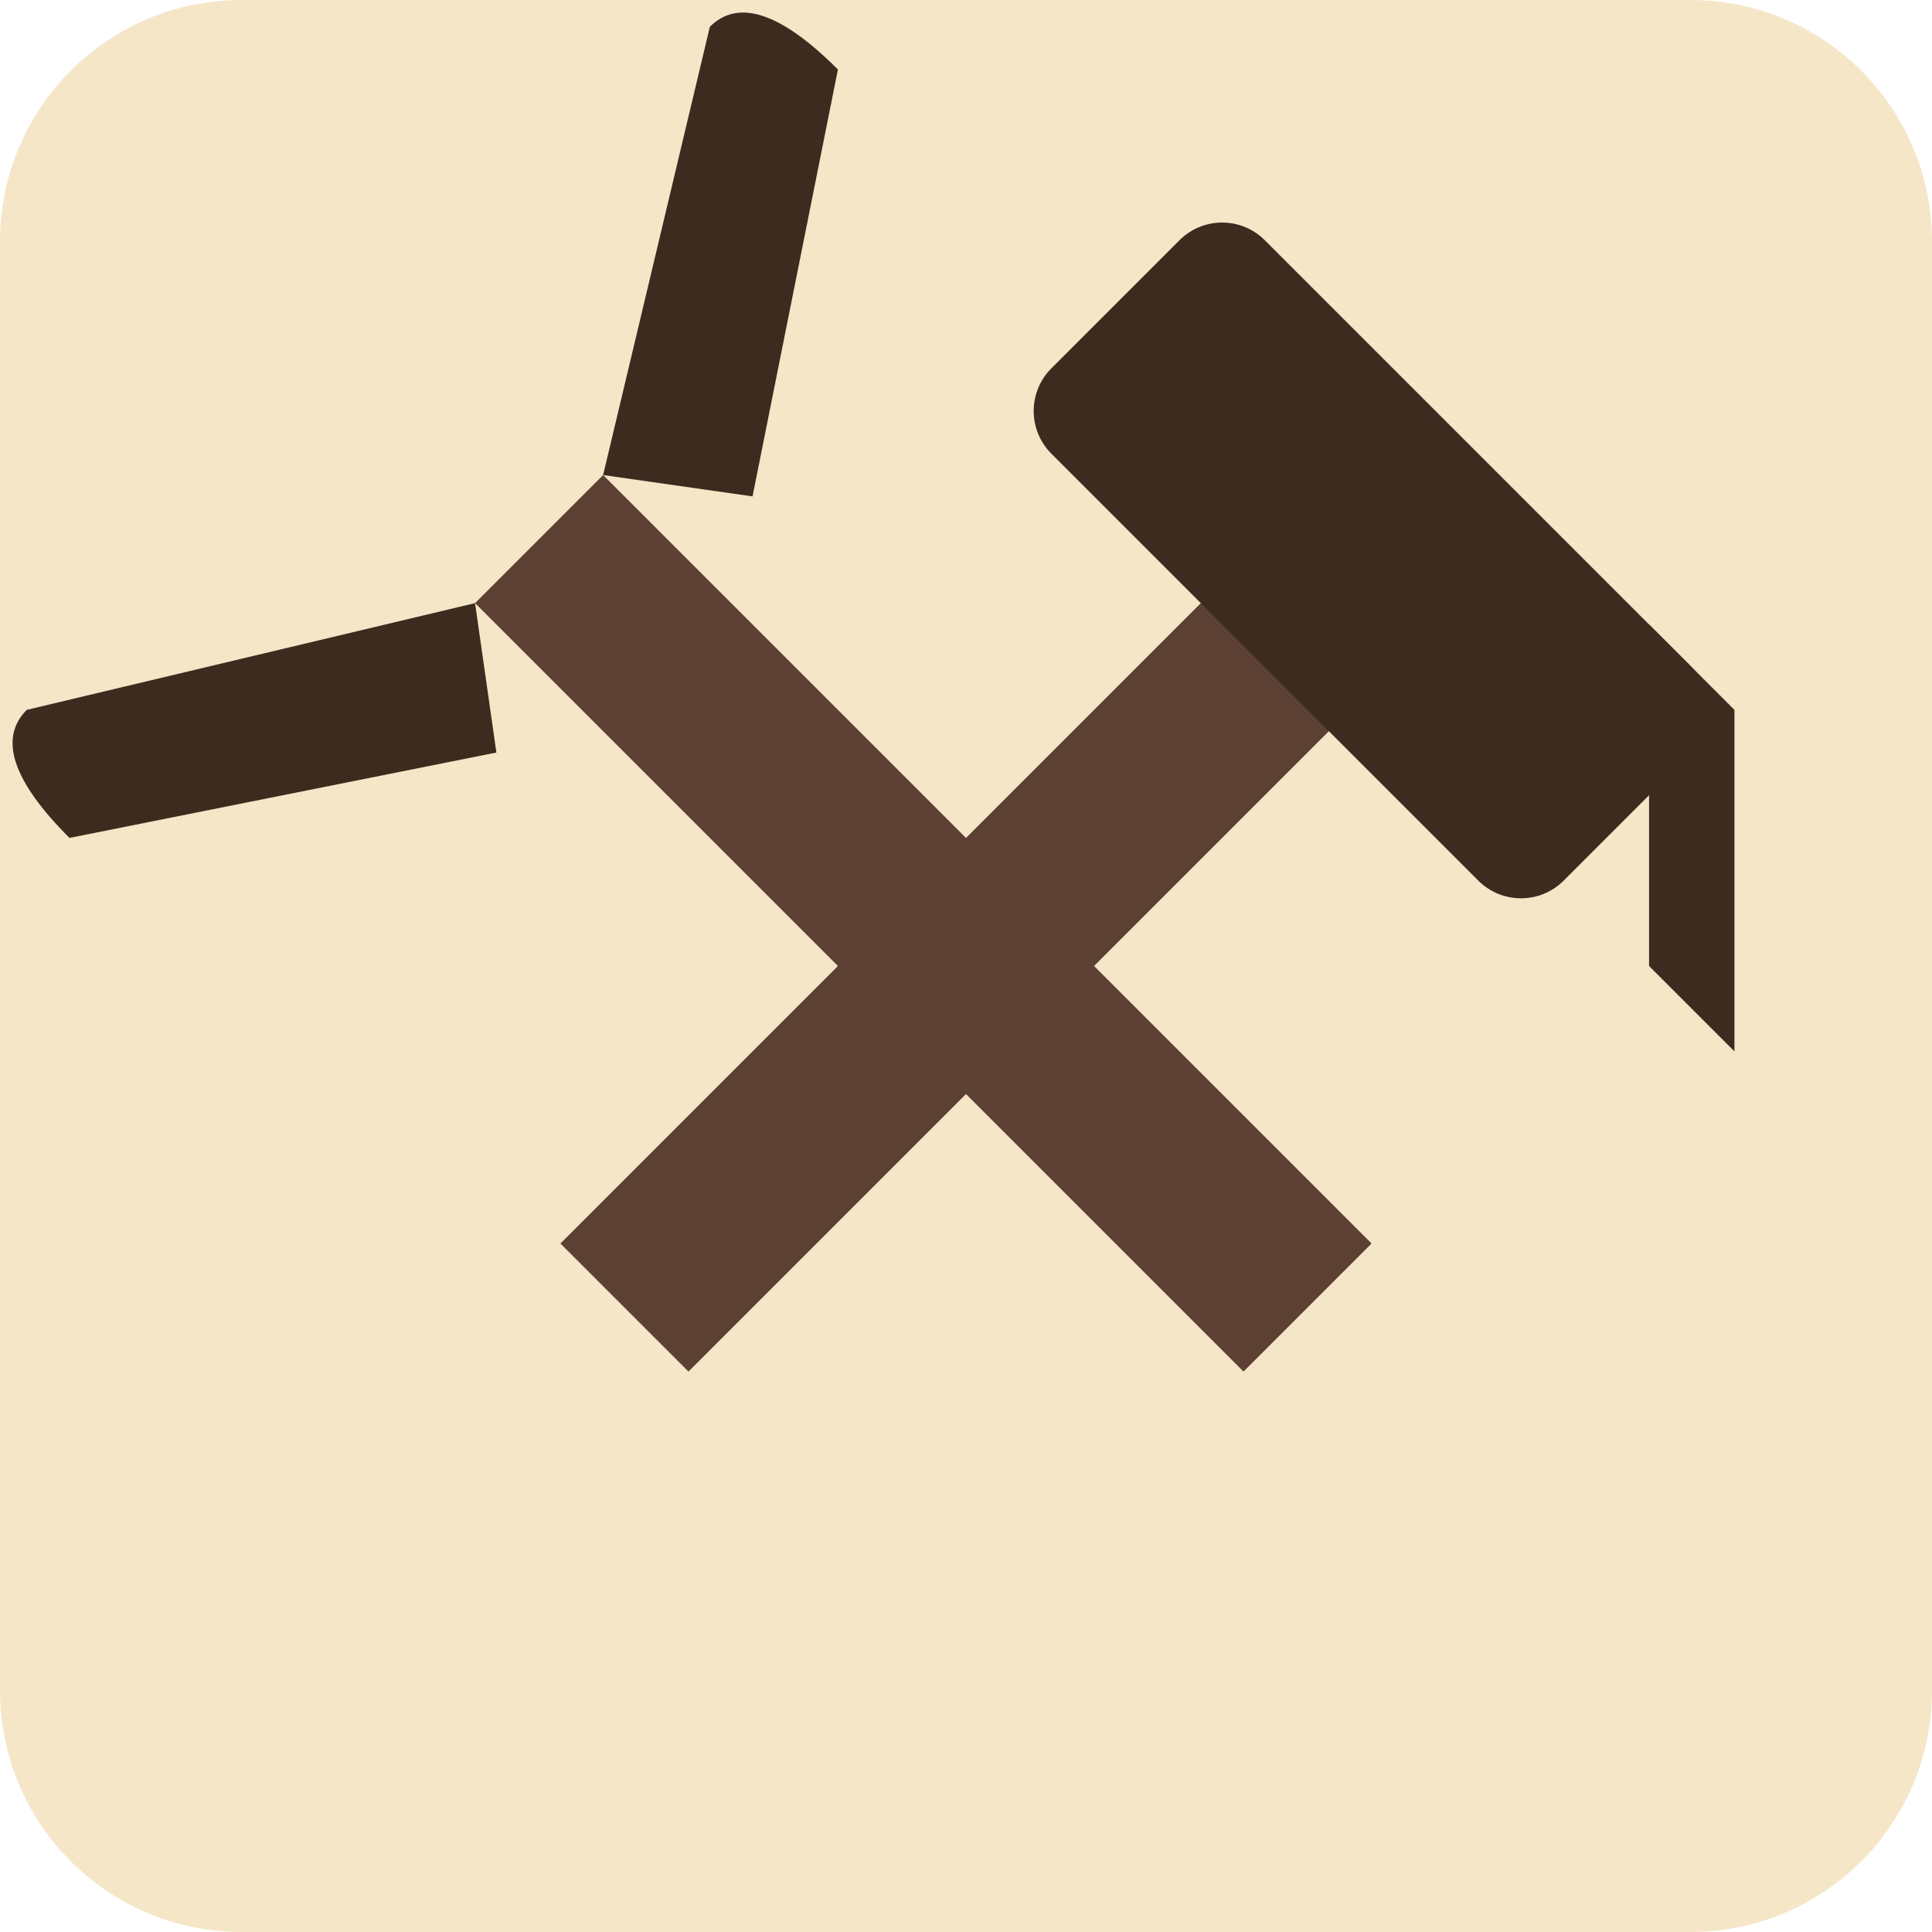
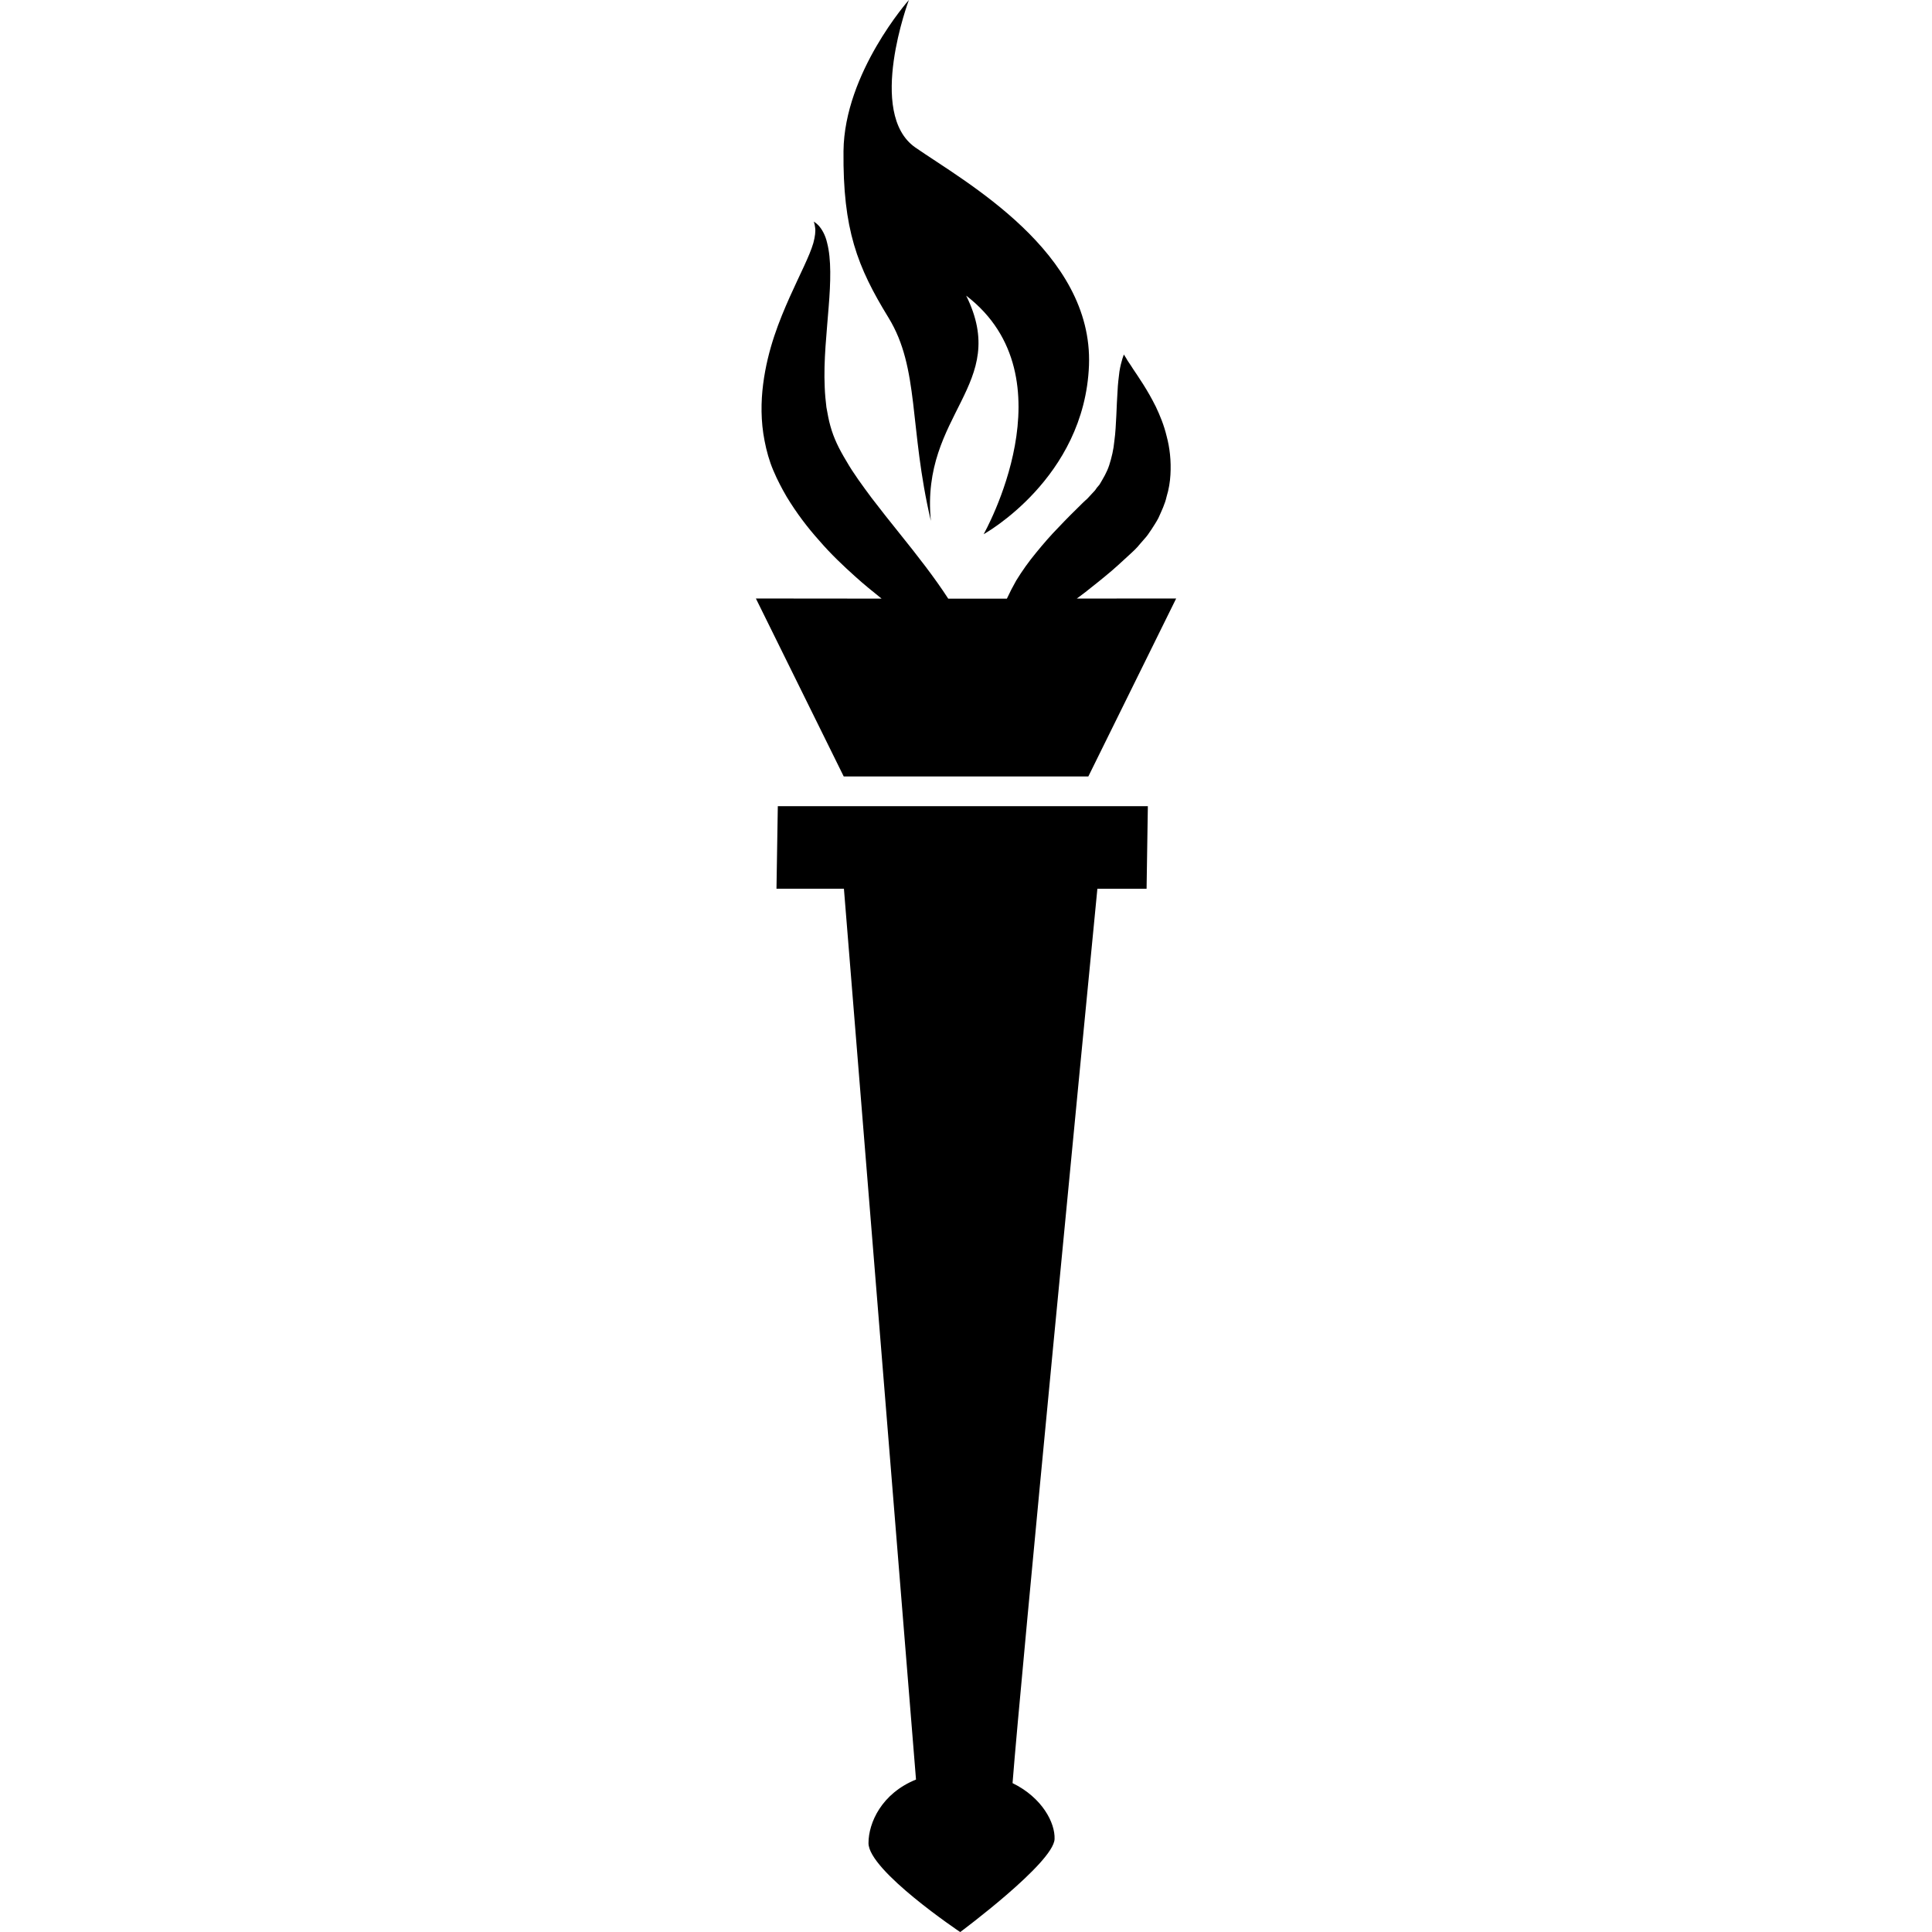
- <svg xmlns="http://www.w3.org/2000/svg" viewBox="0 0 32 32">
-   <rect width="32" height="32" rx="4" fill="#F5E6C8" />
-   <g transform="translate(16, 16) rotate(-45)">
-     <rect x="-1.5" y="-10" width="3" height="18" fill="#5C4033" />
-     <path d="M-1.5,-10 L-8,-14 Q-9,-14 -9,-12 L-3,-8 Z" fill="#3D2B1F" />
-     <path d="M1.5,-10 L8,-14 Q9,-14 9,-12 L3,-8 Z" fill="#3D2B1F" />
-   </g>
-   <g transform="translate(16, 16) rotate(45)">
-     <rect x="-1.5" y="-10" width="3" height="18" fill="#5C4033" />
-     <rect x="-6" y="-12" width="12" height="5" rx="1" fill="#3D2B1F" />
-     <path d="M6,-12 L10,-8 L8,-8 L4,-12 Z" fill="#3D2B1F" />
+ <svg xmlns="http://www.w3.org/2000/svg" fill="#000000" version="1.1" id="Capa_1" width="800px" height="800px" viewBox="0 0 32 32" xml:space="preserve">
+   <g>
+     <g>
+       <path d="M15.418,8.627c-0.173-1.781,1.318-2.25,0.585-3.73c1.765,1.353,0.289,3.951,0.289,3.951s1.672-0.92,1.745-2.797    c0.07-1.876-2.062-3.043-2.876-3.608C14.348,1.877,15.054,0,15.054,0s-1.07,1.204-1.083,2.503    c-0.012,1.299,0.228,1.915,0.745,2.758C15.233,6.103,15.054,7.078,15.418,8.627z" />
+       <path d="M13.975,12.861h1.998h0.055h1.998l1.455-2.948l-1.646,0.001c0.015-0.01,0.026-0.02,0.041-0.03    c0.07-0.051,0.14-0.106,0.209-0.162c0.069-0.056,0.146-0.114,0.217-0.175c0.146-0.117,0.291-0.254,0.436-0.387l0.055-0.052    l0.052-0.054l0.022-0.027l0.094-0.108c0.026-0.026,0.074-0.092,0.113-0.153s0.08-0.123,0.112-0.184    c0.053-0.119,0.11-0.234,0.137-0.358c0.037-0.121,0.056-0.241,0.063-0.359c0.014-0.233-0.012-0.451-0.062-0.637    c-0.045-0.189-0.113-0.35-0.18-0.492c-0.139-0.28-0.281-0.481-0.378-0.627c-0.044-0.073-0.091-0.131-0.111-0.173    c-0.026-0.042-0.04-0.064-0.04-0.064s-0.01,0.024-0.025,0.071c-0.014,0.049-0.035,0.12-0.049,0.213    c-0.011,0.09-0.026,0.202-0.031,0.325C18.502,6.6,18.496,6.734,18.49,6.88c-0.008,0.14-0.013,0.286-0.033,0.426    c-0.013,0.141-0.045,0.274-0.084,0.396s-0.102,0.223-0.162,0.325L18.166,8.08c-0.014,0.018-0.017,0.033-0.059,0.074L18.01,8.259    l-0.008,0.007l-0.004,0.005l-0.013,0.01l-0.051,0.048c-0.134,0.132-0.267,0.262-0.397,0.401c-0.131,0.133-0.259,0.281-0.377,0.426    c-0.121,0.146-0.233,0.304-0.328,0.459c-0.059,0.104-0.109,0.201-0.155,0.301H16h-0.294c-0.226-0.349-0.507-0.708-0.801-1.074    c-0.159-0.197-0.316-0.396-0.47-0.597c-0.148-0.2-0.299-0.403-0.414-0.604c-0.128-0.212-0.211-0.382-0.267-0.584    c-0.029-0.099-0.046-0.205-0.066-0.311c-0.013-0.108-0.024-0.218-0.028-0.33c-0.021-0.448,0.034-0.913,0.065-1.329    c0.034-0.416,0.045-0.795-0.025-1.063c-0.03-0.135-0.09-0.232-0.141-0.288c-0.048-0.051-0.082-0.063-0.081-0.067    c-0.002,0,0.016,0.036,0.023,0.101c0.01,0.059-0.001,0.149-0.03,0.257c-0.063,0.216-0.22,0.512-0.391,0.894    c-0.17,0.383-0.365,0.857-0.44,1.442c-0.037,0.29-0.041,0.612,0.024,0.94c0.032,0.165,0.077,0.331,0.145,0.49l0.053,0.119    l0.053,0.107c0.027,0.056,0.073,0.136,0.114,0.208c0.166,0.274,0.348,0.513,0.543,0.73c0.19,0.221,0.394,0.413,0.592,0.591    c0.149,0.135,0.294,0.251,0.438,0.367L12.52,9.913L13.975,12.861z M17.988,8.281l-0.003,0.004l-0.004,0.003    C17.985,8.285,17.985,8.285,17.988,8.281z" />
+       <path d="M12.861,14.72h1.117l1.194,14.755c-0.568,0.229-0.787,0.715-0.787,1.053c0,0.457,1.519,1.473,1.519,1.473    s1.547-1.148,1.563-1.54c0.011-0.269-0.205-0.687-0.696-0.927c0.13-1.691,1.202-12.725,1.405-14.813h0.815l0.021-1.368h-6.129    L12.861,14.72z" />
+     </g>
  </g>
</svg>
